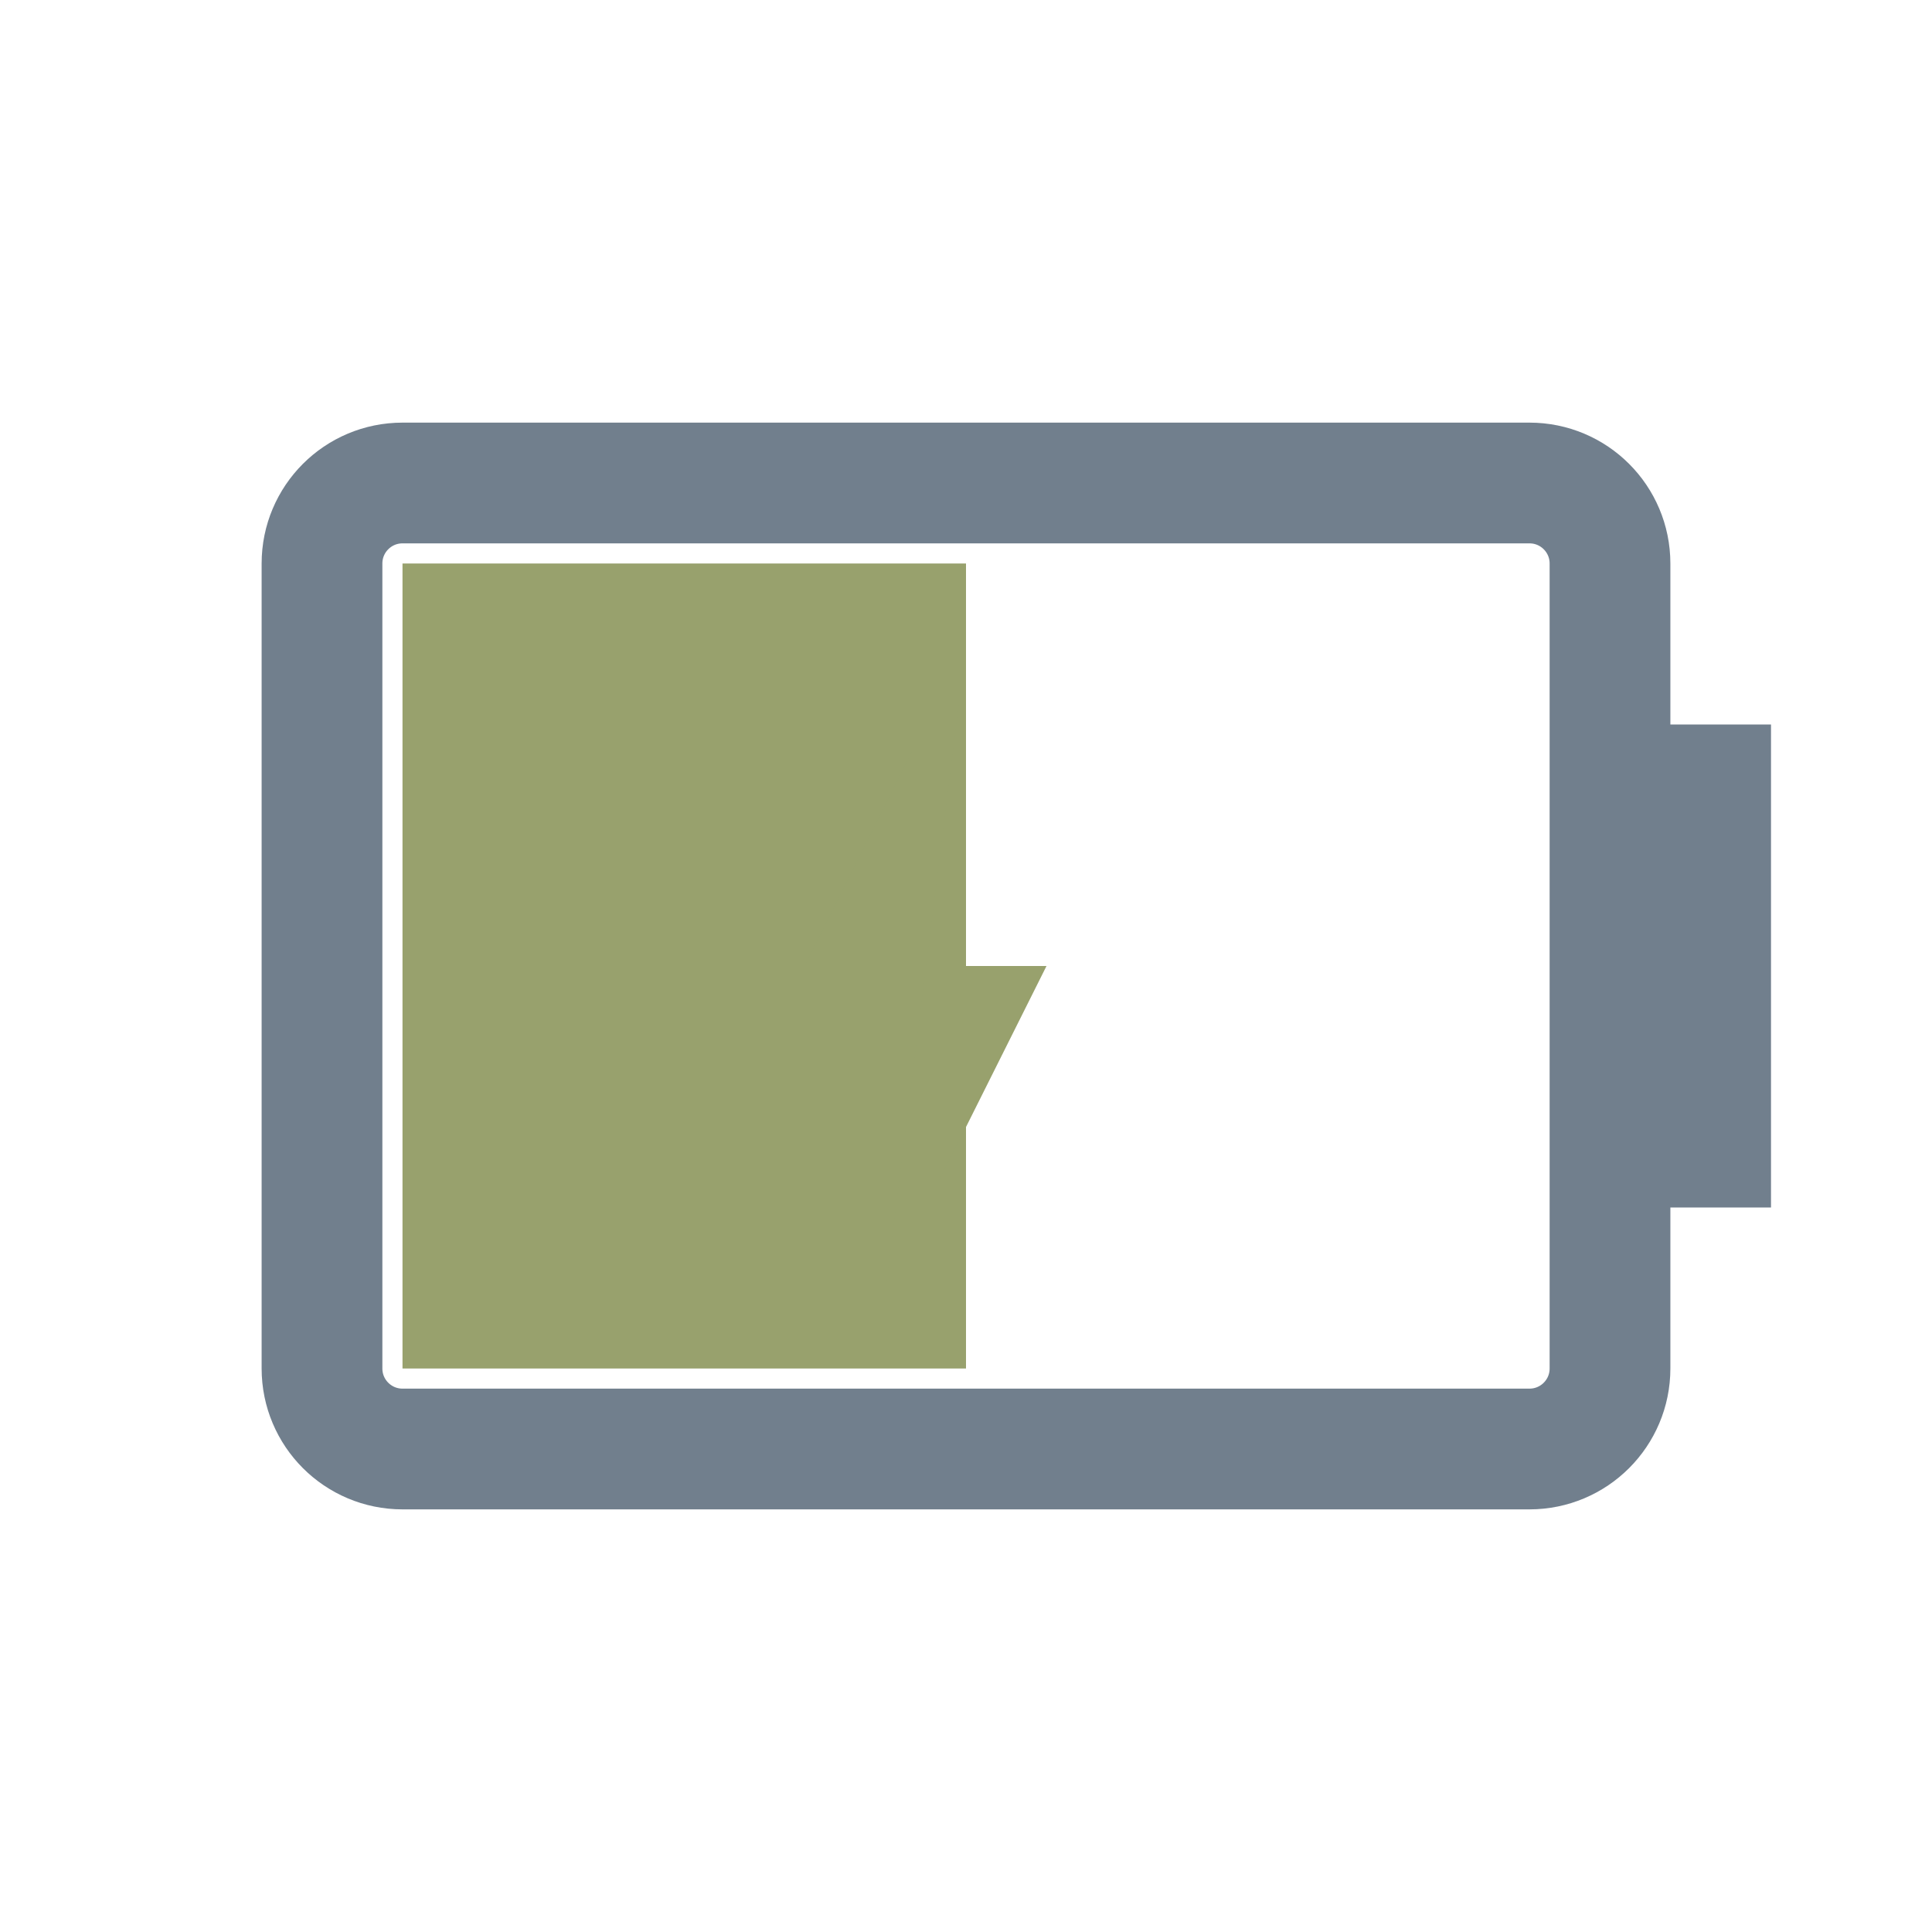
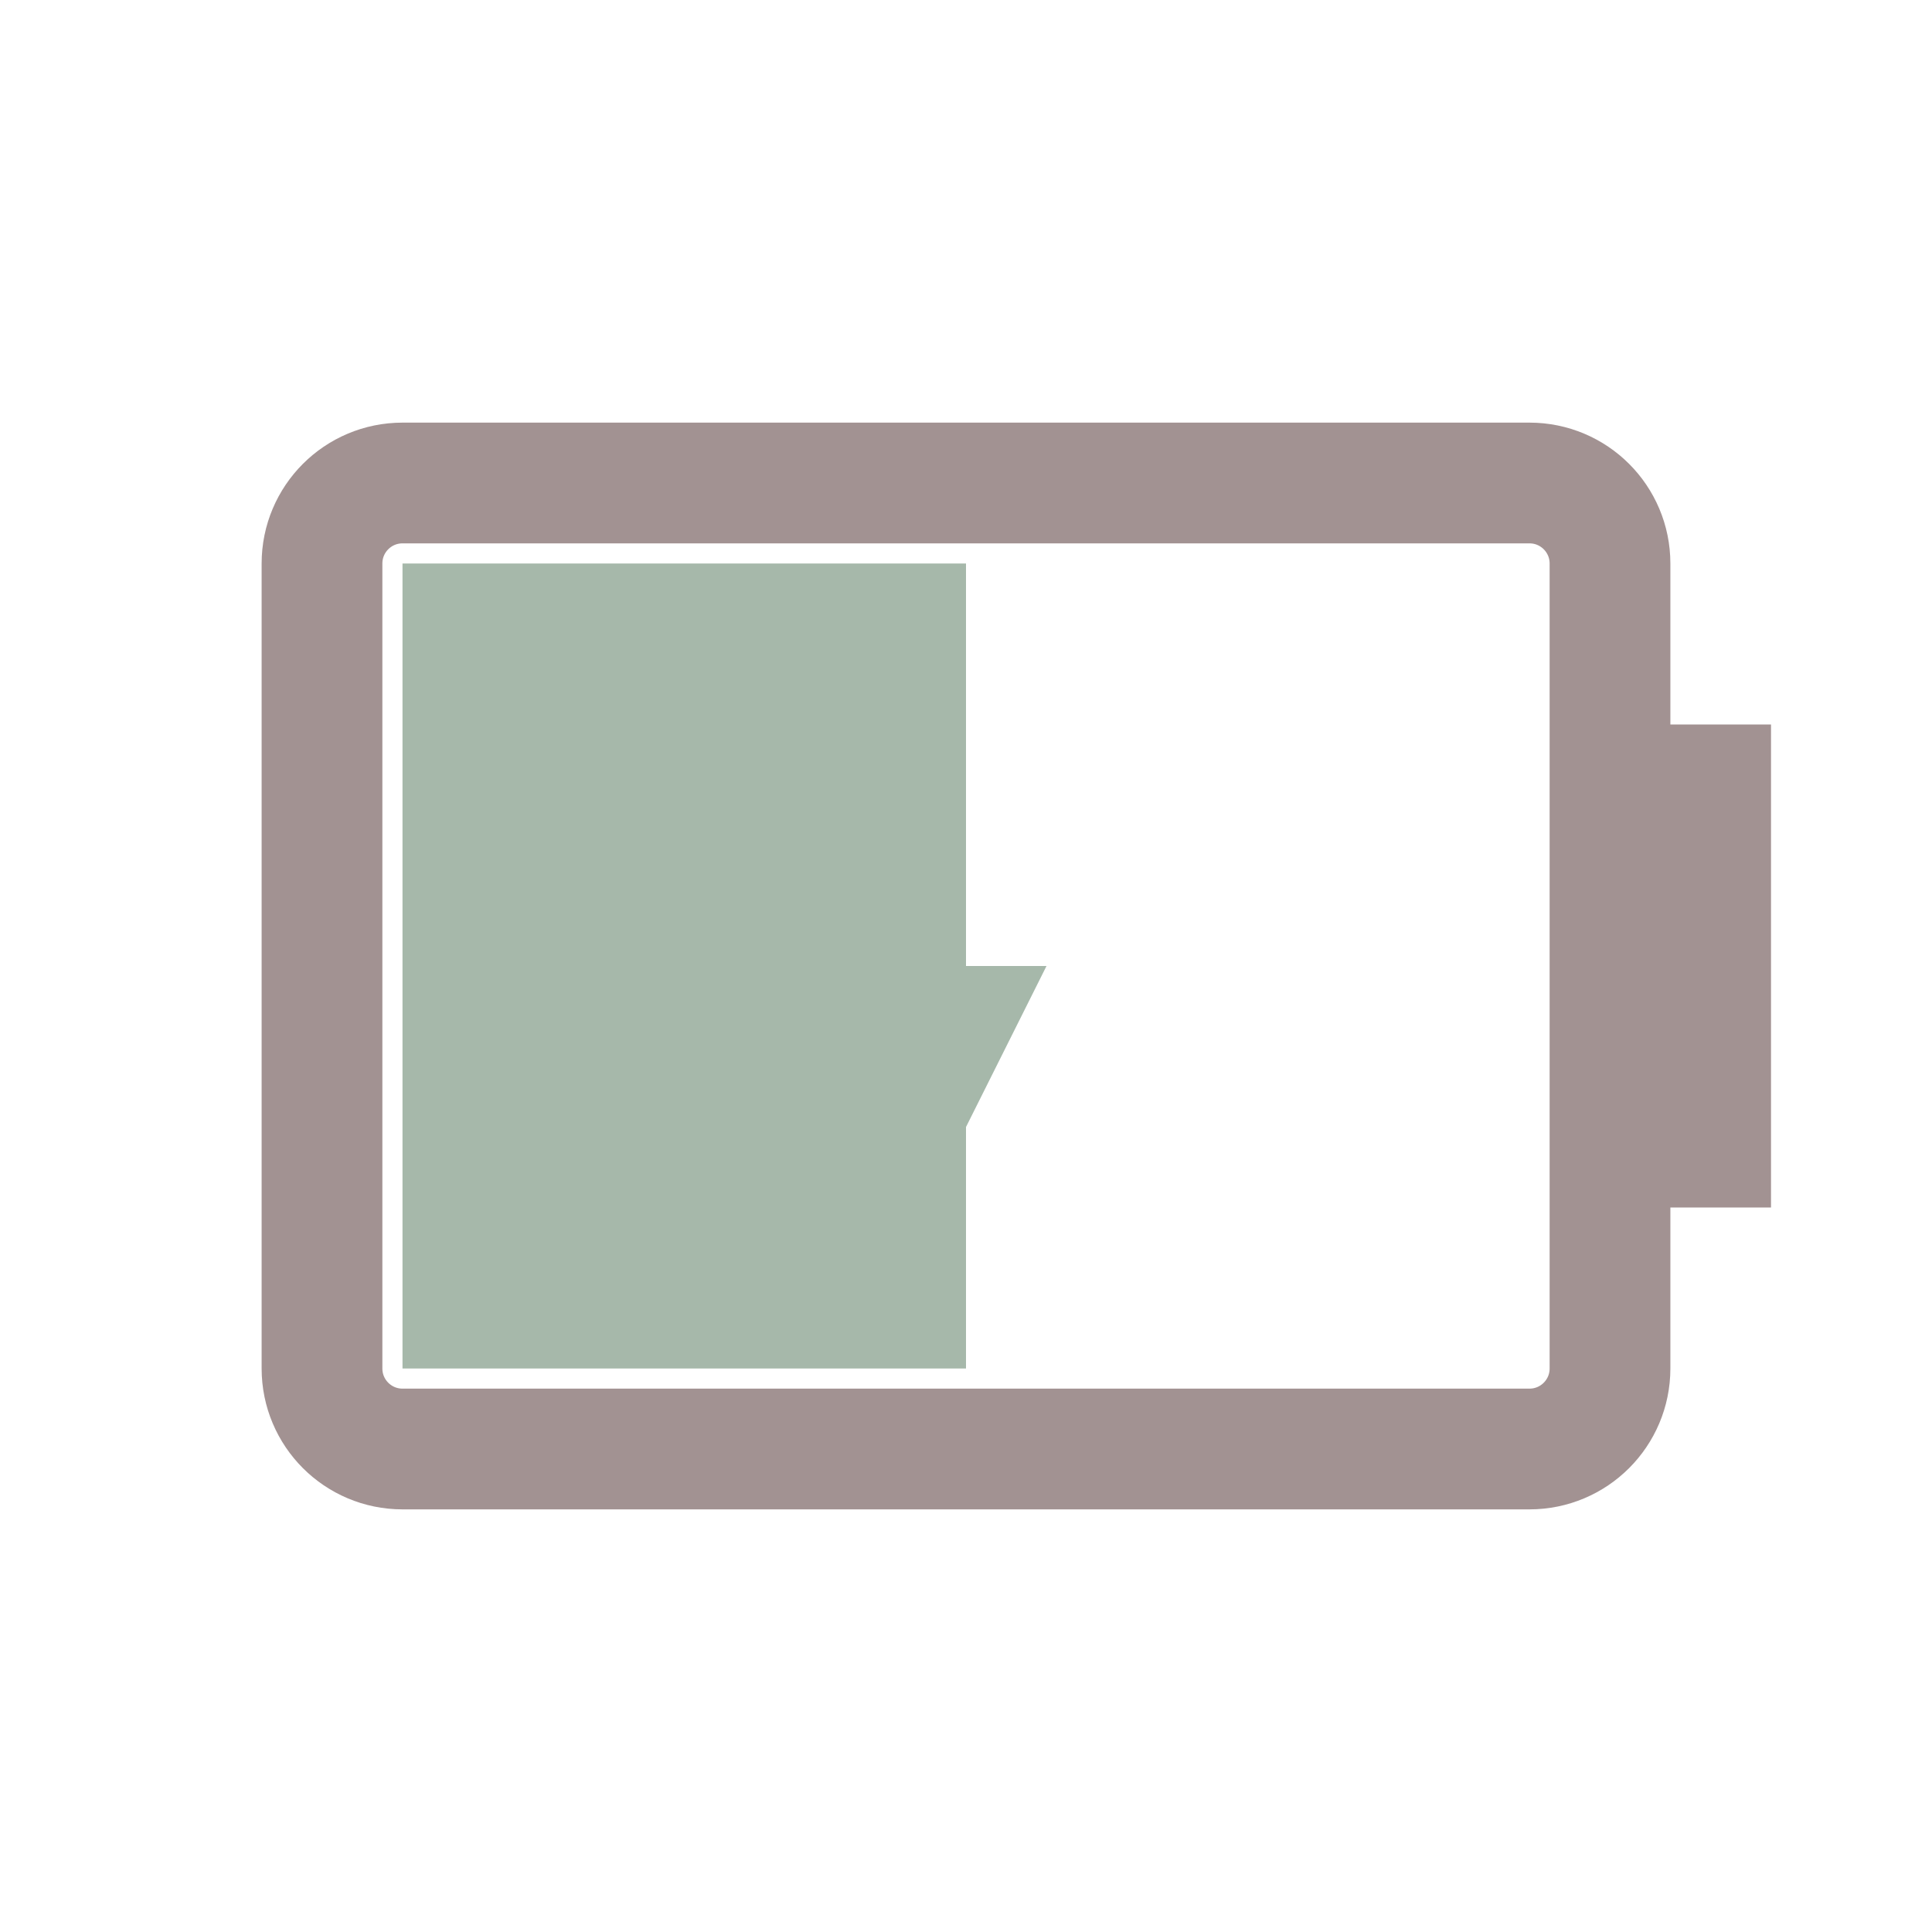
<svg xmlns="http://www.w3.org/2000/svg" width="24" height="24" viewBox="0 0 24 24">
-   <rect x="4" y="6" width="16" height="12" fill="none" rx="1" stroke="#717F8D" stroke-width="1.5" />
-   <rect x="20" y="9" width="2" height="6" fill="#717F8D" />
-   <rect x="5" y="7" width="7.0" height="10" fill="#98A16D" />
-   <path d="M12 8l-2 4h1.5l-.5 4 2-4h-1.5z" fill="#98A16D" />
+   <rect x="4" y="6" width="16" height="12" fill="none" rx="1" stroke="#A29292" stroke-width="1.5" />
+   <rect x="20" y="9" width="2" height="6" fill="#A29292" />
+   <rect x="5" y="7" width="7.0" height="10" fill="#A6B8AA" />
+   <path d="M12 8l-2 4h1.5l-.5 4 2-4h-1.5z" fill="#A6B8AA" />
</svg>
